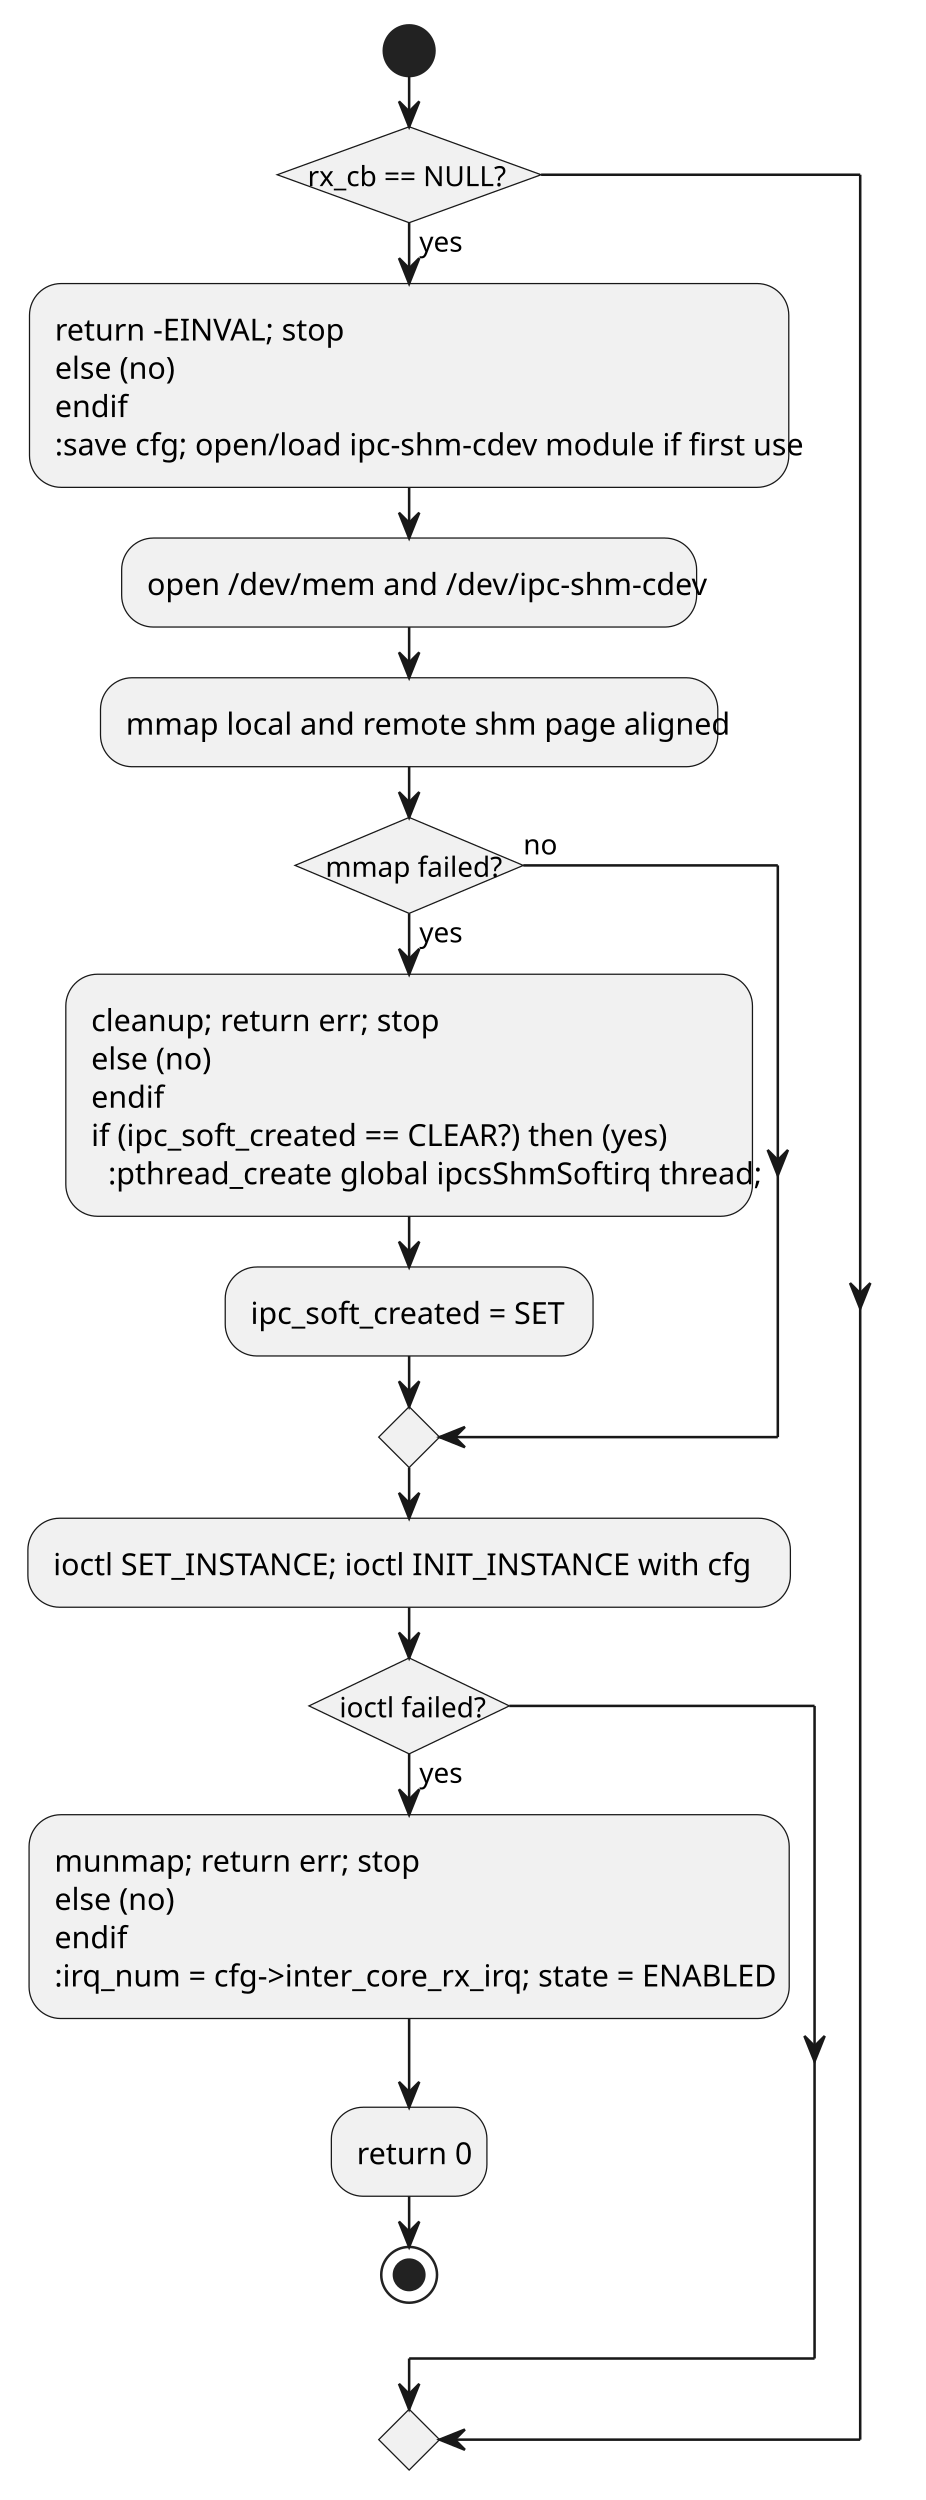
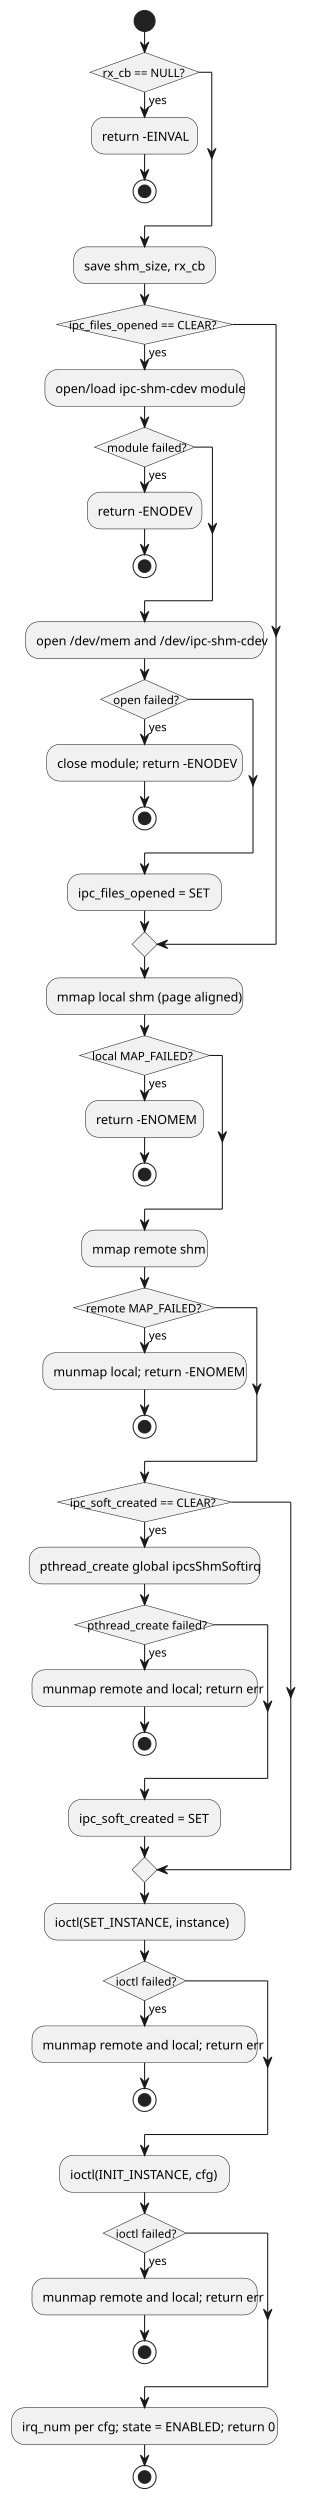
- <svg xmlns="http://www.w3.org/2000/svg" contentStyleType="text/css" data-diagram-type="ACTIVITY" height="986px" preserveAspectRatio="none" style="width:365px;height:986px;background:#FFFFFF;" version="1.1" viewBox="0 0 365 986" width="365px" zoomAndPan="magnify">
+ <svg xmlns="http://www.w3.org/2000/svg" contentStyleType="text/css" data-diagram-type="ACTIVITY" height="2384px" preserveAspectRatio="none" style="width:303px;height:2384px;background:#FFFFFF;" version="1.1" viewBox="0 0 303 2384" width="303px" zoomAndPan="magnify">
  <defs />
  <g>
-     <ellipse cx="161.364" cy="20" fill="#222222" rx="10" ry="10" style="stroke:#222222;stroke-width:1;" />
-     <rect fill="#F1F1F1" height="80.375" rx="12.5" ry="12.5" style="stroke:#181818;stroke-width:0.5;" width="299.463" x="11.633" y="111.836" />
-     <text fill="#000000" font-family="sans-serif" font-size="12" lengthAdjust="spacing" textLength="110.713" x="21.633" y="134.293">return -EINVAL; stop</text>
-     <text fill="#000000" font-family="sans-serif" font-size="12" lengthAdjust="spacing" textLength="46.688" x="21.633" y="149.387">else (no)</text>
-     <text fill="#000000" font-family="sans-serif" font-size="12" lengthAdjust="spacing" textLength="26.021" x="21.633" y="164.481">endif</text>
-     <text fill="#000000" font-family="sans-serif" font-size="12" lengthAdjust="spacing" textLength="279.463" x="21.633" y="179.574">:save cfg; open/load ipc-shm-cdev module if first use</text>
-     <rect fill="#F1F1F1" height="35.094" rx="12.5" ry="12.5" style="stroke:#181818;stroke-width:0.5;" width="226.766" x="47.981" y="212.211" />
-     <text fill="#000000" font-family="sans-serif" font-size="12" lengthAdjust="spacing" textLength="206.766" x="57.981" y="234.668">open /dev/mem and /dev/ipc-shm-cdev</text>
-     <rect fill="#F1F1F1" height="35.094" rx="12.5" ry="12.5" style="stroke:#181818;stroke-width:0.5;" width="243.459" x="39.635" y="267.305" />
-     <text fill="#000000" font-family="sans-serif" font-size="12" lengthAdjust="spacing" textLength="223.459" x="49.635" y="289.762">mmap local and remote shm page aligned</text>
-     <rect fill="#F1F1F1" height="95.469" rx="12.5" ry="12.5" style="stroke:#181818;stroke-width:0.5;" width="270.81" x="25.959" y="384.234" />
-     <text fill="#000000" font-family="sans-serif" font-size="12" lengthAdjust="spacing" textLength="127.4" x="35.959" y="406.691">cleanup; return err; stop</text>
-     <text fill="#000000" font-family="sans-serif" font-size="12" lengthAdjust="spacing" textLength="46.688" x="35.959" y="421.785">else (no)</text>
-     <text fill="#000000" font-family="sans-serif" font-size="12" lengthAdjust="spacing" textLength="26.021" x="35.959" y="436.879">endif</text>
-     <text fill="#000000" font-family="sans-serif" font-size="12" lengthAdjust="spacing" textLength="229.441" x="35.959" y="451.973">if (ipc_soft_created == CLEAR?) then (yes)</text>
-     <text fill="#000000" font-family="sans-serif" font-size="12" lengthAdjust="spacing" textLength="244.143" x="42.627" y="467.066">:pthread_create global ipcsShmSoftirq thread;</text>
-     <rect fill="#F1F1F1" height="35.094" rx="12.5" ry="12.5" style="stroke:#181818;stroke-width:0.5;" width="145.068" x="88.83" y="499.703" />
-     <text fill="#000000" font-family="sans-serif" font-size="12" lengthAdjust="spacing" textLength="125.068" x="98.83" y="522.16">ipc_soft_created = SET</text>
-     <polygon fill="#F1F1F1" points="161.364,322.398,206.38,341.316,161.364,360.234,116.348,341.316" style="stroke:#181818;stroke-width:0.5;" />
-     <text fill="#000000" font-family="sans-serif" font-size="11" lengthAdjust="spacing" textLength="17.118" x="165.364" y="371.653">yes</text>
-     <text fill="#000000" font-family="sans-serif" font-size="11" lengthAdjust="spacing" textLength="66.032" x="128.348" y="345.817">mmap failed?</text>
-     <text fill="#000000" font-family="sans-serif" font-size="11" lengthAdjust="spacing" textLength="12.235" x="206.38" y="336.981">no</text>
-     <polygon fill="#F1F1F1" points="161.364,554.797,173.364,566.797,161.364,578.797,149.364,566.797,161.364,554.797" style="stroke:#181818;stroke-width:0.5;" />
-     <rect fill="#F1F1F1" height="35.094" rx="12.5" ry="12.5" style="stroke:#181818;stroke-width:0.5;" width="300.728" x="11" y="598.797" />
-     <text fill="#000000" font-family="sans-serif" font-size="12" lengthAdjust="spacing" textLength="280.728" x="21" y="621.254">ioctl SET_INSTANCE; ioctl INIT_INSTANCE with cfg</text>
-     <rect fill="#F1F1F1" height="80.375" rx="12.5" ry="12.5" style="stroke:#181818;stroke-width:0.5;" width="299.797" x="11.466" y="715.727" />
-     <text fill="#000000" font-family="sans-serif" font-size="12" lengthAdjust="spacing" textLength="132.053" x="21.466" y="738.184">munmap; return err; stop</text>
-     <text fill="#000000" font-family="sans-serif" font-size="12" lengthAdjust="spacing" textLength="46.688" x="21.466" y="753.277">else (no)</text>
-     <text fill="#000000" font-family="sans-serif" font-size="12" lengthAdjust="spacing" textLength="26.021" x="21.466" y="768.371">endif</text>
-     <text fill="#000000" font-family="sans-serif" font-size="12" lengthAdjust="spacing" textLength="279.797" x="21.466" y="783.465">:irq_num = cfg-&gt;inter_core_rx_irq; state = ENABLED</text>
-     <rect fill="#F1F1F1" height="35.094" rx="12.5" ry="12.5" style="stroke:#181818;stroke-width:0.5;" width="61.355" x="130.686" y="831.102" />
-     <text fill="#000000" font-family="sans-serif" font-size="12" lengthAdjust="spacing" textLength="41.355" x="140.686" y="853.559">return 0</text>
-     <ellipse cx="161.364" cy="897.195" fill="none" rx="11" ry="11" style="stroke:#222222;stroke-width:1;" />
-     <ellipse cx="161.364" cy="897.195" fill="#222222" rx="6" ry="6" style="stroke:#222222;stroke-width:1;" />
-     <polygon fill="#F1F1F1" points="161.364,653.891,200.88,672.809,161.364,691.727,121.848,672.809" style="stroke:#181818;stroke-width:0.5;" />
-     <text fill="#000000" font-family="sans-serif" font-size="11" lengthAdjust="spacing" textLength="17.118" x="165.364" y="703.145">yes</text>
-     <text fill="#000000" font-family="sans-serif" font-size="11" lengthAdjust="spacing" textLength="55.032" x="133.848" y="677.31">ioctl failed?</text>
-     <polygon fill="#F1F1F1" points="161.364,50,213.414,68.918,161.364,87.836,109.315,68.918" style="stroke:#181818;stroke-width:0.5;" />
-     <text fill="#000000" font-family="sans-serif" font-size="11" lengthAdjust="spacing" textLength="17.118" x="165.364" y="99.255">yes</text>
-     <text fill="#000000" font-family="sans-serif" font-size="11" lengthAdjust="spacing" textLength="80.099" x="121.315" y="73.419">rx_cb == NULL?</text>
-     <polygon fill="#F1F1F1" points="161.364,950.195,173.364,962.195,161.364,974.195,149.364,962.195,161.364,950.195" style="stroke:#181818;stroke-width:0.5;" />
-     <line style="stroke:#181818;stroke-width:1;" x1="161.364" x2="161.364" y1="192.211" y2="212.211" />
-     <polygon fill="#181818" points="157.364,202.211,161.364,212.211,165.364,202.211,161.364,206.211" style="stroke:#181818;stroke-width:1;" />
-     <line style="stroke:#181818;stroke-width:1;" x1="161.364" x2="161.364" y1="247.305" y2="267.305" />
-     <polygon fill="#181818" points="157.364,257.305,161.364,267.305,165.364,257.305,161.364,261.305" style="stroke:#181818;stroke-width:1;" />
-     <line style="stroke:#181818;stroke-width:1;" x1="161.364" x2="161.364" y1="479.703" y2="499.703" />
-     <polygon fill="#181818" points="157.364,489.703,161.364,499.703,165.364,489.703,161.364,493.703" style="stroke:#181818;stroke-width:1;" />
-     <line style="stroke:#181818;stroke-width:1;" x1="161.364" x2="161.364" y1="360.234" y2="384.234" />
-     <polygon fill="#181818" points="157.364,374.234,161.364,384.234,165.364,374.234,161.364,378.234" style="stroke:#181818;stroke-width:1;" />
-     <line style="stroke:#181818;stroke-width:1;" x1="206.38" x2="306.769" y1="341.316" y2="341.316" />
-     <polygon fill="#181818" points="302.769,453.557,306.769,463.557,310.769,453.557,306.769,457.557" style="stroke:#181818;stroke-width:1;" />
-     <line style="stroke:#181818;stroke-width:1;" x1="306.769" x2="306.769" y1="341.316" y2="566.797" />
-     <line style="stroke:#181818;stroke-width:1;" x1="306.769" x2="173.364" y1="566.797" y2="566.797" />
-     <polygon fill="#181818" points="183.364,562.797,173.364,566.797,183.364,570.797,179.364,566.797" style="stroke:#181818;stroke-width:1;" />
-     <line style="stroke:#181818;stroke-width:1;" x1="161.364" x2="161.364" y1="534.797" y2="554.797" />
-     <polygon fill="#181818" points="157.364,544.797,161.364,554.797,165.364,544.797,161.364,548.797" style="stroke:#181818;stroke-width:1;" />
-     <line style="stroke:#181818;stroke-width:1;" x1="161.364" x2="161.364" y1="302.398" y2="322.398" />
-     <polygon fill="#181818" points="157.364,312.398,161.364,322.398,165.364,312.398,161.364,316.398" style="stroke:#181818;stroke-width:1;" />
-     <line style="stroke:#181818;stroke-width:1;" x1="161.364" x2="161.364" y1="578.797" y2="598.797" />
-     <polygon fill="#181818" points="157.364,588.797,161.364,598.797,165.364,588.797,161.364,592.797" style="stroke:#181818;stroke-width:1;" />
-     <line style="stroke:#181818;stroke-width:1;" x1="161.364" x2="161.364" y1="796.102" y2="831.102" />
-     <polygon fill="#181818" points="157.364,821.102,161.364,831.102,165.364,821.102,161.364,825.102" style="stroke:#181818;stroke-width:1;" />
-     <line style="stroke:#181818;stroke-width:1;" x1="161.364" x2="161.364" y1="866.195" y2="886.195" />
-     <polygon fill="#181818" points="157.364,876.195,161.364,886.195,165.364,876.195,161.364,880.195" style="stroke:#181818;stroke-width:1;" />
-     <line style="stroke:#181818;stroke-width:1;" x1="161.364" x2="161.364" y1="691.727" y2="715.727" />
-     <polygon fill="#181818" points="157.364,705.727,161.364,715.727,165.364,705.727,161.364,709.727" style="stroke:#181818;stroke-width:1;" />
-     <line style="stroke:#181818;stroke-width:1;" x1="200.88" x2="321.263" y1="672.809" y2="672.809" />
-     <polygon fill="#181818" points="317.263,803.002,321.263,813.002,325.263,803.002,321.263,807.002" style="stroke:#181818;stroke-width:1;" />
-     <line style="stroke:#181818;stroke-width:1;" x1="321.263" x2="321.263" y1="672.809" y2="930.195" />
-     <line style="stroke:#181818;stroke-width:1;" x1="321.263" x2="161.364" y1="930.195" y2="930.195" />
-     <line style="stroke:#181818;stroke-width:1;" x1="161.364" x2="161.364" y1="930.195" y2="950.195" />
-     <polygon fill="#181818" points="157.364,940.195,161.364,950.195,165.364,940.195,161.364,944.195" style="stroke:#181818;stroke-width:1;" />
-     <line style="stroke:#181818;stroke-width:1;" x1="161.364" x2="161.364" y1="633.891" y2="653.891" />
-     <polygon fill="#181818" points="157.364,643.891,161.364,653.891,165.364,643.891,161.364,647.891" style="stroke:#181818;stroke-width:1;" />
-     <line style="stroke:#181818;stroke-width:1;" x1="161.364" x2="161.364" y1="87.836" y2="111.836" />
-     <polygon fill="#181818" points="157.364,101.836,161.364,111.836,165.364,101.836,161.364,105.836" style="stroke:#181818;stroke-width:1;" />
-     <line style="stroke:#181818;stroke-width:1;" x1="213.414" x2="339.263" y1="68.918" y2="68.918" />
-     <polygon fill="#181818" points="335.263,506.057,339.263,516.057,343.263,506.057,339.263,510.057" style="stroke:#181818;stroke-width:1;" />
-     <line style="stroke:#181818;stroke-width:1;" x1="339.263" x2="339.263" y1="68.918" y2="962.195" />
-     <line style="stroke:#181818;stroke-width:1;" x1="339.263" x2="173.364" y1="962.195" y2="962.195" />
-     <polygon fill="#181818" points="183.364,958.195,173.364,962.195,183.364,966.195,179.364,962.195" style="stroke:#181818;stroke-width:1;" />
-     <line style="stroke:#181818;stroke-width:1;" x1="161.364" x2="161.364" y1="30" y2="50" />
-     <polygon fill="#181818" points="157.364,40,161.364,50,165.364,40,161.364,44" style="stroke:#181818;stroke-width:1;" />
+     <ellipse cx="137.889" cy="20" fill="#222222" rx="10" ry="10" style="stroke:#222222;stroke-width:1;" />
+     <rect fill="#F1F1F1" height="35.094" rx="12.5" ry="12.5" style="stroke:#181818;stroke-width:0.5;" width="101.363" x="87.207" y="111.836" />
+     <text fill="#000000" font-family="sans-serif" font-size="12" lengthAdjust="spacing" textLength="81.363" x="97.207" y="134.293">return -EINVAL</text>
+     <ellipse cx="137.889" cy="182.424" fill="none" rx="11" ry="11" style="stroke:#222222;stroke-width:1;" />
+     <ellipse cx="137.889" cy="182.424" fill="#222222" rx="6" ry="6" style="stroke:#222222;stroke-width:1;" />
+     <polygon fill="#F1F1F1" points="137.889,50,189.938,68.918,137.889,87.836,85.839,68.918" style="stroke:#181818;stroke-width:0.5;" />
+     <text fill="#000000" font-family="sans-serif" font-size="11" lengthAdjust="spacing" textLength="17.118" x="141.889" y="99.255">yes</text>
+     <text fill="#000000" font-family="sans-serif" font-size="11" lengthAdjust="spacing" textLength="80.099" x="97.839" y="73.419">rx_cb == NULL?</text>
+     <rect fill="#F1F1F1" height="35.094" rx="12.5" ry="12.5" style="stroke:#181818;stroke-width:0.5;" width="135.377" x="70.2" y="235.424" />
+     <text fill="#000000" font-family="sans-serif" font-size="12" lengthAdjust="spacing" textLength="115.377" x="80.2" y="257.881">save shm_size, rx_cb</text>
+     <rect fill="#F1F1F1" height="35.094" rx="12.5" ry="12.5" style="stroke:#181818;stroke-width:0.5;" width="190.092" x="42.843" y="352.353" />
+     <text fill="#000000" font-family="sans-serif" font-size="12" lengthAdjust="spacing" textLength="170.092" x="52.843" y="374.81">open/load ipc-shm-cdev module</text>
+     <rect fill="#F1F1F1" height="35.094" rx="12.5" ry="12.5" style="stroke:#181818;stroke-width:0.5;" width="109.356" x="83.211" y="469.283" />
+     <text fill="#000000" font-family="sans-serif" font-size="12" lengthAdjust="spacing" textLength="89.356" x="93.211" y="491.74">return -ENODEV</text>
+     <ellipse cx="137.889" cy="539.871" fill="none" rx="11" ry="11" style="stroke:#222222;stroke-width:1;" />
+     <ellipse cx="137.889" cy="539.871" fill="#222222" rx="6" ry="6" style="stroke:#222222;stroke-width:1;" />
+     <polygon fill="#F1F1F1" points="137.889,407.447,185.663,426.365,137.889,445.283,90.115,426.365" style="stroke:#181818;stroke-width:0.5;" />
+     <text fill="#000000" font-family="sans-serif" font-size="11" lengthAdjust="spacing" textLength="17.118" x="141.889" y="456.702">yes</text>
+     <text fill="#000000" font-family="sans-serif" font-size="11" lengthAdjust="spacing" textLength="71.548" x="102.115" y="430.866">module failed?</text>
+     <rect fill="#F1F1F1" height="35.094" rx="12.5" ry="12.5" style="stroke:#181818;stroke-width:0.5;" width="226.766" x="24.506" y="592.871" />
+     <text fill="#000000" font-family="sans-serif" font-size="12" lengthAdjust="spacing" textLength="206.766" x="34.506" y="615.328">open /dev/mem and /dev/ipc-shm-cdev</text>
+     <rect fill="#F1F1F1" height="35.094" rx="12.5" ry="12.5" style="stroke:#181818;stroke-width:0.5;" width="186.728" x="44.524" y="709.801" />
+     <text fill="#000000" font-family="sans-serif" font-size="12" lengthAdjust="spacing" textLength="166.728" x="54.524" y="732.258">close module; return -ENODEV</text>
+     <ellipse cx="137.889" cy="780.389" fill="none" rx="11" ry="11" style="stroke:#222222;stroke-width:1;" />
+     <ellipse cx="137.889" cy="780.389" fill="#222222" rx="6" ry="6" style="stroke:#222222;stroke-width:1;" />
+     <polygon fill="#F1F1F1" points="137.889,647.965,179.859,666.883,137.889,685.801,95.918,666.883" style="stroke:#181818;stroke-width:0.5;" />
+     <text fill="#000000" font-family="sans-serif" font-size="11" lengthAdjust="spacing" textLength="17.118" x="141.889" y="697.22">yes</text>
+     <text fill="#000000" font-family="sans-serif" font-size="11" lengthAdjust="spacing" textLength="59.941" x="107.918" y="671.384">open failed?</text>
+     <rect fill="#F1F1F1" height="35.094" rx="12.5" ry="12.5" style="stroke:#181818;stroke-width:0.5;" width="147.084" x="64.347" y="833.389" />
+     <text fill="#000000" font-family="sans-serif" font-size="12" lengthAdjust="spacing" textLength="127.084" x="74.347" y="855.846">ipc_files_opened = SET</text>
+     <polygon fill="#F1F1F1" points="137.889,290.518,222.049,309.435,137.889,328.353,53.728,309.435" style="stroke:#181818;stroke-width:0.5;" />
+     <text fill="#000000" font-family="sans-serif" font-size="11" lengthAdjust="spacing" textLength="17.118" x="141.889" y="339.772">yes</text>
+     <text fill="#000000" font-family="sans-serif" font-size="11" lengthAdjust="spacing" textLength="144.321" x="65.728" y="313.937">ipc_files_opened == CLEAR?</text>
+     <polygon fill="#F1F1F1" points="137.889,888.482,149.889,900.482,137.889,912.482,125.889,900.482,137.889,888.482" style="stroke:#181818;stroke-width:0.5;" />
+     <rect fill="#F1F1F1" height="35.094" rx="12.5" ry="12.5" style="stroke:#181818;stroke-width:0.5;" width="187.414" x="44.182" y="932.482" />
+     <text fill="#000000" font-family="sans-serif" font-size="12" lengthAdjust="spacing" textLength="167.414" x="54.182" y="954.939">mmap local shm (page aligned)</text>
+     <rect fill="#F1F1F1" height="35.094" rx="12.5" ry="12.5" style="stroke:#181818;stroke-width:0.5;" width="112.678" x="81.55" y="1049.412" />
+     <text fill="#000000" font-family="sans-serif" font-size="12" lengthAdjust="spacing" textLength="92.678" x="91.55" y="1071.869">return -ENOMEM</text>
+     <ellipse cx="137.889" cy="1120" fill="none" rx="11" ry="11" style="stroke:#222222;stroke-width:1;" />
+     <ellipse cx="137.889" cy="1120" fill="#222222" rx="6" ry="6" style="stroke:#222222;stroke-width:1;" />
+     <polygon fill="#F1F1F1" points="137.889,987.576,200.02,1006.494,137.889,1025.412,75.758,1006.494" style="stroke:#181818;stroke-width:0.5;" />
+     <text fill="#000000" font-family="sans-serif" font-size="11" lengthAdjust="spacing" textLength="17.118" x="141.889" y="1036.831">yes</text>
+     <text fill="#000000" font-family="sans-serif" font-size="11" lengthAdjust="spacing" textLength="100.262" x="87.758" y="1010.995">local MAP_FAILED?</text>
+     <rect fill="#F1F1F1" height="35.094" rx="12.5" ry="12.5" style="stroke:#181818;stroke-width:0.5;" width="120.025" x="77.876" y="1173" />
+     <text fill="#000000" font-family="sans-serif" font-size="12" lengthAdjust="spacing" textLength="100.025" x="87.876" y="1195.457">mmap remote shm</text>
+     <rect fill="#F1F1F1" height="35.094" rx="12.5" ry="12.5" style="stroke:#181818;stroke-width:0.5;" width="194.047" x="40.865" y="1289.93" />
+     <text fill="#000000" font-family="sans-serif" font-size="12" lengthAdjust="spacing" textLength="174.047" x="50.865" y="1312.387">munmap local; return -ENOMEM</text>
+     <ellipse cx="137.889" cy="1360.518" fill="none" rx="11" ry="11" style="stroke:#222222;stroke-width:1;" />
+     <ellipse cx="137.889" cy="1360.518" fill="#222222" rx="6" ry="6" style="stroke:#222222;stroke-width:1;" />
+     <polygon fill="#F1F1F1" points="137.889,1228.094,205.826,1247.012,137.889,1265.93,69.951,1247.012" style="stroke:#181818;stroke-width:0.5;" />
+     <text fill="#000000" font-family="sans-serif" font-size="11" lengthAdjust="spacing" textLength="17.118" x="141.889" y="1277.349">yes</text>
+     <text fill="#000000" font-family="sans-serif" font-size="11" lengthAdjust="spacing" textLength="111.874" x="81.951" y="1251.513">remote MAP_FAILED?</text>
+     <rect fill="#F1F1F1" height="35.094" rx="12.5" ry="12.5" style="stroke:#181818;stroke-width:0.5;" width="220.115" x="27.831" y="1475.353" />
+     <text fill="#000000" font-family="sans-serif" font-size="12" lengthAdjust="spacing" textLength="200.115" x="37.831" y="1497.811">pthread_create global ipcsShmSoftirq</text>
+     <rect fill="#F1F1F1" height="35.094" rx="12.5" ry="12.5" style="stroke:#181818;stroke-width:0.5;" width="214.754" x="30.512" y="1592.283" />
+     <text fill="#000000" font-family="sans-serif" font-size="12" lengthAdjust="spacing" textLength="194.754" x="40.512" y="1614.74">munmap remote and local; return err</text>
+     <ellipse cx="137.889" cy="1662.871" fill="none" rx="11" ry="11" style="stroke:#222222;stroke-width:1;" />
+     <ellipse cx="137.889" cy="1662.871" fill="#222222" rx="6" ry="6" style="stroke:#222222;stroke-width:1;" />
+     <polygon fill="#F1F1F1" points="137.889,1530.447,204.623,1549.365,137.889,1568.283,71.154,1549.365" style="stroke:#181818;stroke-width:0.5;" />
+     <text fill="#000000" font-family="sans-serif" font-size="11" lengthAdjust="spacing" textLength="17.118" x="141.889" y="1579.702">yes</text>
+     <text fill="#000000" font-family="sans-serif" font-size="11" lengthAdjust="spacing" textLength="109.468" x="83.154" y="1553.866">pthread_create failed?</text>
+     <rect fill="#F1F1F1" height="35.094" rx="12.5" ry="12.5" style="stroke:#181818;stroke-width:0.5;" width="145.068" x="65.355" y="1715.871" />
+     <text fill="#000000" font-family="sans-serif" font-size="12" lengthAdjust="spacing" textLength="125.068" x="75.355" y="1738.328">ipc_soft_created = SET</text>
+     <polygon fill="#F1F1F1" points="137.889,1413.518,221.125,1432.436,137.889,1451.353,54.652,1432.436" style="stroke:#181818;stroke-width:0.5;" />
+     <text fill="#000000" font-family="sans-serif" font-size="11" lengthAdjust="spacing" textLength="17.118" x="141.889" y="1462.773">yes</text>
+     <text fill="#000000" font-family="sans-serif" font-size="11" lengthAdjust="spacing" textLength="142.474" x="66.652" y="1436.937">ipc_soft_created == CLEAR?</text>
+     <polygon fill="#F1F1F1" points="137.889,1770.965,149.889,1782.965,137.889,1794.965,125.889,1782.965,137.889,1770.965" style="stroke:#181818;stroke-width:0.5;" />
+     <rect fill="#F1F1F1" height="35.094" rx="12.5" ry="12.5" style="stroke:#181818;stroke-width:0.5;" width="191.381" x="42.198" y="1814.965" />
+     <text fill="#000000" font-family="sans-serif" font-size="12" lengthAdjust="spacing" textLength="171.381" x="52.198" y="1837.422">ioctl(SET_INSTANCE, instance)</text>
+     <rect fill="#F1F1F1" height="35.094" rx="12.5" ry="12.5" style="stroke:#181818;stroke-width:0.5;" width="214.754" x="30.512" y="1931.895" />
+     <text fill="#000000" font-family="sans-serif" font-size="12" lengthAdjust="spacing" textLength="194.754" x="40.512" y="1954.352">munmap remote and local; return err</text>
+     <ellipse cx="137.889" cy="2002.482" fill="none" rx="11" ry="11" style="stroke:#222222;stroke-width:1;" />
+     <ellipse cx="137.889" cy="2002.482" fill="#222222" rx="6" ry="6" style="stroke:#222222;stroke-width:1;" />
+     <polygon fill="#F1F1F1" points="137.889,1870.059,177.405,1888.977,137.889,1907.895,98.373,1888.977" style="stroke:#181818;stroke-width:0.5;" />
+     <text fill="#000000" font-family="sans-serif" font-size="11" lengthAdjust="spacing" textLength="17.118" x="141.889" y="1919.313">yes</text>
+     <text fill="#000000" font-family="sans-serif" font-size="11" lengthAdjust="spacing" textLength="55.032" x="110.373" y="1893.477">ioctl failed?</text>
+     <rect fill="#F1F1F1" height="35.094" rx="12.5" ry="12.5" style="stroke:#181818;stroke-width:0.5;" width="162.019" x="56.879" y="2055.482" />
+     <text fill="#000000" font-family="sans-serif" font-size="12" lengthAdjust="spacing" textLength="142.019" x="66.879" y="2077.939">ioctl(INIT_INSTANCE, cfg)</text>
+     <rect fill="#F1F1F1" height="35.094" rx="12.5" ry="12.5" style="stroke:#181818;stroke-width:0.5;" width="214.754" x="30.512" y="2172.412" />
+     <text fill="#000000" font-family="sans-serif" font-size="12" lengthAdjust="spacing" textLength="194.754" x="40.512" y="2194.869">munmap remote and local; return err</text>
+     <ellipse cx="137.889" cy="2243" fill="none" rx="11" ry="11" style="stroke:#222222;stroke-width:1;" />
+     <ellipse cx="137.889" cy="2243" fill="#222222" rx="6" ry="6" style="stroke:#222222;stroke-width:1;" />
+     <polygon fill="#F1F1F1" points="137.889,2110.576,177.405,2129.494,137.889,2148.412,98.373,2129.494" style="stroke:#181818;stroke-width:0.5;" />
+     <text fill="#000000" font-family="sans-serif" font-size="11" lengthAdjust="spacing" textLength="17.118" x="141.889" y="2159.831">yes</text>
+     <text fill="#000000" font-family="sans-serif" font-size="11" lengthAdjust="spacing" textLength="55.032" x="110.373" y="2133.995">ioctl failed?</text>
+     <rect fill="#F1F1F1" height="35.094" rx="12.5" ry="12.5" style="stroke:#181818;stroke-width:0.5;" width="253.777" x="11" y="2296" />
+     <text fill="#000000" font-family="sans-serif" font-size="12" lengthAdjust="spacing" textLength="233.777" x="21" y="2318.457">irq_num per cfg; state = ENABLED; return 0</text>
+     <ellipse cx="137.889" cy="2362.094" fill="none" rx="11" ry="11" style="stroke:#222222;stroke-width:1;" />
+     <ellipse cx="137.889" cy="2362.094" fill="#222222" rx="6" ry="6" style="stroke:#222222;stroke-width:1;" />
+     <line style="stroke:#181818;stroke-width:1;" x1="137.889" x2="137.889" y1="146.93" y2="171.424" />
+     <polygon fill="#181818" points="133.889,161.424,137.889,171.424,141.889,161.424,137.889,165.424" style="stroke:#181818;stroke-width:1;" />
+     <line style="stroke:#181818;stroke-width:1;" x1="137.889" x2="137.889" y1="87.836" y2="111.836" />
+     <polygon fill="#181818" points="133.889,101.836,137.889,111.836,141.889,101.836,137.889,105.836" style="stroke:#181818;stroke-width:1;" />
+     <line style="stroke:#181818;stroke-width:1;" x1="189.938" x2="201.938" y1="68.918" y2="68.918" />
+     <polygon fill="#181818" points="197.938,141.424,201.938,151.424,205.938,141.424,201.938,145.424" style="stroke:#181818;stroke-width:1;" />
+     <line style="stroke:#181818;stroke-width:1;" x1="201.938" x2="201.938" y1="68.918" y2="215.424" />
+     <line style="stroke:#181818;stroke-width:1;" x1="201.938" x2="137.889" y1="215.424" y2="215.424" />
+     <line style="stroke:#181818;stroke-width:1;" x1="137.889" x2="137.889" y1="215.424" y2="235.424" />
+     <polygon fill="#181818" points="133.889,225.424,137.889,235.424,141.889,225.424,137.889,229.424" style="stroke:#181818;stroke-width:1;" />
+     <line style="stroke:#181818;stroke-width:1;" x1="137.889" x2="137.889" y1="30" y2="50" />
+     <polygon fill="#181818" points="133.889,40,137.889,50,141.889,40,137.889,44" style="stroke:#181818;stroke-width:1;" />
+     <line style="stroke:#181818;stroke-width:1;" x1="137.889" x2="137.889" y1="504.377" y2="528.871" />
+     <polygon fill="#181818" points="133.889,518.871,137.889,528.871,141.889,518.871,137.889,522.871" style="stroke:#181818;stroke-width:1;" />
+     <line style="stroke:#181818;stroke-width:1;" x1="137.889" x2="137.889" y1="445.283" y2="469.283" />
+     <polygon fill="#181818" points="133.889,459.283,137.889,469.283,141.889,459.283,137.889,463.283" style="stroke:#181818;stroke-width:1;" />
+     <line style="stroke:#181818;stroke-width:1;" x1="185.663" x2="202.566" y1="426.365" y2="426.365" />
+     <polygon fill="#181818" points="198.566,498.871,202.566,508.871,206.566,498.871,202.566,502.871" style="stroke:#181818;stroke-width:1;" />
+     <line style="stroke:#181818;stroke-width:1;" x1="202.566" x2="202.566" y1="426.365" y2="572.871" />
+     <line style="stroke:#181818;stroke-width:1;" x1="202.566" x2="137.889" y1="572.871" y2="572.871" />
+     <line style="stroke:#181818;stroke-width:1;" x1="137.889" x2="137.889" y1="572.871" y2="592.871" />
+     <polygon fill="#181818" points="133.889,582.871,137.889,592.871,141.889,582.871,137.889,586.871" style="stroke:#181818;stroke-width:1;" />
+     <line style="stroke:#181818;stroke-width:1;" x1="137.889" x2="137.889" y1="387.447" y2="407.447" />
+     <polygon fill="#181818" points="133.889,397.447,137.889,407.447,141.889,397.447,137.889,401.447" style="stroke:#181818;stroke-width:1;" />
+     <line style="stroke:#181818;stroke-width:1;" x1="137.889" x2="137.889" y1="744.894" y2="769.389" />
+     <polygon fill="#181818" points="133.889,759.389,137.889,769.389,141.889,759.389,137.889,763.389" style="stroke:#181818;stroke-width:1;" />
+     <line style="stroke:#181818;stroke-width:1;" x1="137.889" x2="137.889" y1="685.801" y2="709.801" />
+     <polygon fill="#181818" points="133.889,699.801,137.889,709.801,141.889,699.801,137.889,703.801" style="stroke:#181818;stroke-width:1;" />
+     <line style="stroke:#181818;stroke-width:1;" x1="179.859" x2="241.253" y1="666.883" y2="666.883" />
+     <polygon fill="#181818" points="237.253,739.389,241.253,749.389,245.253,739.389,241.253,743.389" style="stroke:#181818;stroke-width:1;" />
+     <line style="stroke:#181818;stroke-width:1;" x1="241.253" x2="241.253" y1="666.883" y2="813.389" />
+     <line style="stroke:#181818;stroke-width:1;" x1="241.253" x2="137.889" y1="813.389" y2="813.389" />
+     <line style="stroke:#181818;stroke-width:1;" x1="137.889" x2="137.889" y1="813.389" y2="833.389" />
+     <polygon fill="#181818" points="133.889,823.389,137.889,833.389,141.889,823.389,137.889,827.389" style="stroke:#181818;stroke-width:1;" />
+     <line style="stroke:#181818;stroke-width:1;" x1="137.889" x2="137.889" y1="627.965" y2="647.965" />
+     <polygon fill="#181818" points="133.889,637.965,137.889,647.965,141.889,637.965,137.889,641.965" style="stroke:#181818;stroke-width:1;" />
+     <line style="stroke:#181818;stroke-width:1;" x1="137.889" x2="137.889" y1="328.353" y2="352.353" />
+     <polygon fill="#181818" points="133.889,342.353,137.889,352.353,141.889,342.353,137.889,346.353" style="stroke:#181818;stroke-width:1;" />
+     <line style="stroke:#181818;stroke-width:1;" x1="222.049" x2="263.253" y1="309.435" y2="309.435" />
+     <polygon fill="#181818" points="259.253,596.959,263.253,606.959,267.253,596.959,263.253,600.959" style="stroke:#181818;stroke-width:1;" />
+     <line style="stroke:#181818;stroke-width:1;" x1="263.253" x2="263.253" y1="309.435" y2="900.482" />
+     <line style="stroke:#181818;stroke-width:1;" x1="263.253" x2="149.889" y1="900.482" y2="900.482" />
+     <polygon fill="#181818" points="159.889,896.482,149.889,900.482,159.889,904.482,155.889,900.482" style="stroke:#181818;stroke-width:1;" />
+     <line style="stroke:#181818;stroke-width:1;" x1="137.889" x2="137.889" y1="868.482" y2="888.482" />
+     <polygon fill="#181818" points="133.889,878.482,137.889,888.482,141.889,878.482,137.889,882.482" style="stroke:#181818;stroke-width:1;" />
+     <line style="stroke:#181818;stroke-width:1;" x1="137.889" x2="137.889" y1="270.518" y2="290.518" />
+     <polygon fill="#181818" points="133.889,280.518,137.889,290.518,141.889,280.518,137.889,284.518" style="stroke:#181818;stroke-width:1;" />
+     <line style="stroke:#181818;stroke-width:1;" x1="137.889" x2="137.889" y1="912.482" y2="932.482" />
+     <polygon fill="#181818" points="133.889,922.482,137.889,932.482,141.889,922.482,137.889,926.482" style="stroke:#181818;stroke-width:1;" />
+     <line style="stroke:#181818;stroke-width:1;" x1="137.889" x2="137.889" y1="1084.506" y2="1109" />
+     <polygon fill="#181818" points="133.889,1099,137.889,1109,141.889,1099,137.889,1103" style="stroke:#181818;stroke-width:1;" />
+     <line style="stroke:#181818;stroke-width:1;" x1="137.889" x2="137.889" y1="1025.412" y2="1049.412" />
+     <polygon fill="#181818" points="133.889,1039.412,137.889,1049.412,141.889,1039.412,137.889,1043.412" style="stroke:#181818;stroke-width:1;" />
+     <line style="stroke:#181818;stroke-width:1;" x1="200.02" x2="212.02" y1="1006.494" y2="1006.494" />
+     <polygon fill="#181818" points="208.02,1079,212.02,1089,216.02,1079,212.02,1083" style="stroke:#181818;stroke-width:1;" />
+     <line style="stroke:#181818;stroke-width:1;" x1="212.02" x2="212.02" y1="1006.494" y2="1153" />
+     <line style="stroke:#181818;stroke-width:1;" x1="212.02" x2="137.889" y1="1153" y2="1153" />
+     <line style="stroke:#181818;stroke-width:1;" x1="137.889" x2="137.889" y1="1153" y2="1173" />
+     <polygon fill="#181818" points="133.889,1163,137.889,1173,141.889,1163,137.889,1167" style="stroke:#181818;stroke-width:1;" />
+     <line style="stroke:#181818;stroke-width:1;" x1="137.889" x2="137.889" y1="967.576" y2="987.576" />
+     <polygon fill="#181818" points="133.889,977.576,137.889,987.576,141.889,977.576,137.889,981.576" style="stroke:#181818;stroke-width:1;" />
+     <line style="stroke:#181818;stroke-width:1;" x1="137.889" x2="137.889" y1="1325.023" y2="1349.518" />
+     <polygon fill="#181818" points="133.889,1339.518,137.889,1349.518,141.889,1339.518,137.889,1343.518" style="stroke:#181818;stroke-width:1;" />
+     <line style="stroke:#181818;stroke-width:1;" x1="137.889" x2="137.889" y1="1265.93" y2="1289.93" />
+     <polygon fill="#181818" points="133.889,1279.93,137.889,1289.93,141.889,1279.93,137.889,1283.93" style="stroke:#181818;stroke-width:1;" />
+     <line style="stroke:#181818;stroke-width:1;" x1="205.826" x2="244.912" y1="1247.012" y2="1247.012" />
+     <polygon fill="#181818" points="240.912,1319.518,244.912,1329.518,248.912,1319.518,244.912,1323.518" style="stroke:#181818;stroke-width:1;" />
+     <line style="stroke:#181818;stroke-width:1;" x1="244.912" x2="244.912" y1="1247.012" y2="1393.518" />
+     <line style="stroke:#181818;stroke-width:1;" x1="244.912" x2="137.889" y1="1393.518" y2="1393.518" />
+     <line style="stroke:#181818;stroke-width:1;" x1="137.889" x2="137.889" y1="1393.518" y2="1413.518" />
+     <polygon fill="#181818" points="133.889,1403.518,137.889,1413.518,141.889,1403.518,137.889,1407.518" style="stroke:#181818;stroke-width:1;" />
+     <line style="stroke:#181818;stroke-width:1;" x1="137.889" x2="137.889" y1="1208.094" y2="1228.094" />
+     <polygon fill="#181818" points="133.889,1218.094,137.889,1228.094,141.889,1218.094,137.889,1222.094" style="stroke:#181818;stroke-width:1;" />
+     <line style="stroke:#181818;stroke-width:1;" x1="137.889" x2="137.889" y1="1627.377" y2="1651.871" />
+     <polygon fill="#181818" points="133.889,1641.871,137.889,1651.871,141.889,1641.871,137.889,1645.871" style="stroke:#181818;stroke-width:1;" />
+     <line style="stroke:#181818;stroke-width:1;" x1="137.889" x2="137.889" y1="1568.283" y2="1592.283" />
+     <polygon fill="#181818" points="133.889,1582.283,137.889,1592.283,141.889,1582.283,137.889,1586.283" style="stroke:#181818;stroke-width:1;" />
+     <line style="stroke:#181818;stroke-width:1;" x1="204.623" x2="255.266" y1="1549.365" y2="1549.365" />
+     <polygon fill="#181818" points="251.266,1621.871,255.266,1631.871,259.266,1621.871,255.266,1625.871" style="stroke:#181818;stroke-width:1;" />
+     <line style="stroke:#181818;stroke-width:1;" x1="255.266" x2="255.266" y1="1549.365" y2="1695.871" />
+     <line style="stroke:#181818;stroke-width:1;" x1="255.266" x2="137.889" y1="1695.871" y2="1695.871" />
+     <line style="stroke:#181818;stroke-width:1;" x1="137.889" x2="137.889" y1="1695.871" y2="1715.871" />
+     <polygon fill="#181818" points="133.889,1705.871,137.889,1715.871,141.889,1705.871,137.889,1709.871" style="stroke:#181818;stroke-width:1;" />
+     <line style="stroke:#181818;stroke-width:1;" x1="137.889" x2="137.889" y1="1510.447" y2="1530.447" />
+     <polygon fill="#181818" points="133.889,1520.447,137.889,1530.447,141.889,1520.447,137.889,1524.447" style="stroke:#181818;stroke-width:1;" />
+     <line style="stroke:#181818;stroke-width:1;" x1="137.889" x2="137.889" y1="1451.353" y2="1475.353" />
+     <polygon fill="#181818" points="133.889,1465.353,137.889,1475.353,141.889,1465.353,137.889,1469.353" style="stroke:#181818;stroke-width:1;" />
+     <line style="stroke:#181818;stroke-width:1;" x1="221.125" x2="277.266" y1="1432.436" y2="1432.436" />
+     <polygon fill="#181818" points="273.266,1608.953,277.266,1618.953,281.266,1608.953,277.266,1612.953" style="stroke:#181818;stroke-width:1;" />
+     <line style="stroke:#181818;stroke-width:1;" x1="277.266" x2="277.266" y1="1432.436" y2="1782.965" />
+     <line style="stroke:#181818;stroke-width:1;" x1="277.266" x2="149.889" y1="1782.965" y2="1782.965" />
+     <polygon fill="#181818" points="159.889,1778.965,149.889,1782.965,159.889,1786.965,155.889,1782.965" style="stroke:#181818;stroke-width:1;" />
+     <line style="stroke:#181818;stroke-width:1;" x1="137.889" x2="137.889" y1="1750.965" y2="1770.965" />
+     <polygon fill="#181818" points="133.889,1760.965,137.889,1770.965,141.889,1760.965,137.889,1764.965" style="stroke:#181818;stroke-width:1;" />
+     <line style="stroke:#181818;stroke-width:1;" x1="137.889" x2="137.889" y1="1794.965" y2="1814.965" />
+     <polygon fill="#181818" points="133.889,1804.965,137.889,1814.965,141.889,1804.965,137.889,1808.965" style="stroke:#181818;stroke-width:1;" />
+     <line style="stroke:#181818;stroke-width:1;" x1="137.889" x2="137.889" y1="1966.988" y2="1991.482" />
+     <polygon fill="#181818" points="133.889,1981.482,137.889,1991.482,141.889,1981.482,137.889,1985.482" style="stroke:#181818;stroke-width:1;" />
+     <line style="stroke:#181818;stroke-width:1;" x1="137.889" x2="137.889" y1="1907.895" y2="1931.895" />
+     <polygon fill="#181818" points="133.889,1921.895,137.889,1931.895,141.889,1921.895,137.889,1925.895" style="stroke:#181818;stroke-width:1;" />
+     <line style="stroke:#181818;stroke-width:1;" x1="177.405" x2="255.266" y1="1888.977" y2="1888.977" />
+     <polygon fill="#181818" points="251.266,1961.482,255.266,1971.482,259.266,1961.482,255.266,1965.482" style="stroke:#181818;stroke-width:1;" />
+     <line style="stroke:#181818;stroke-width:1;" x1="255.266" x2="255.266" y1="1888.977" y2="2035.482" />
+     <line style="stroke:#181818;stroke-width:1;" x1="255.266" x2="137.889" y1="2035.482" y2="2035.482" />
+     <line style="stroke:#181818;stroke-width:1;" x1="137.889" x2="137.889" y1="2035.482" y2="2055.482" />
+     <polygon fill="#181818" points="133.889,2045.482,137.889,2055.482,141.889,2045.482,137.889,2049.482" style="stroke:#181818;stroke-width:1;" />
+     <line style="stroke:#181818;stroke-width:1;" x1="137.889" x2="137.889" y1="1850.059" y2="1870.059" />
+     <polygon fill="#181818" points="133.889,1860.059,137.889,1870.059,141.889,1860.059,137.889,1864.059" style="stroke:#181818;stroke-width:1;" />
+     <line style="stroke:#181818;stroke-width:1;" x1="137.889" x2="137.889" y1="2207.506" y2="2232" />
+     <polygon fill="#181818" points="133.889,2222,137.889,2232,141.889,2222,137.889,2226" style="stroke:#181818;stroke-width:1;" />
+     <line style="stroke:#181818;stroke-width:1;" x1="137.889" x2="137.889" y1="2148.412" y2="2172.412" />
+     <polygon fill="#181818" points="133.889,2162.412,137.889,2172.412,141.889,2162.412,137.889,2166.412" style="stroke:#181818;stroke-width:1;" />
+     <line style="stroke:#181818;stroke-width:1;" x1="177.405" x2="255.266" y1="2129.494" y2="2129.494" />
+     <polygon fill="#181818" points="251.266,2202,255.266,2212,259.266,2202,255.266,2206" style="stroke:#181818;stroke-width:1;" />
+     <line style="stroke:#181818;stroke-width:1;" x1="255.266" x2="255.266" y1="2129.494" y2="2276" />
+     <line style="stroke:#181818;stroke-width:1;" x1="255.266" x2="137.889" y1="2276" y2="2276" />
+     <line style="stroke:#181818;stroke-width:1;" x1="137.889" x2="137.889" y1="2276" y2="2296" />
+     <polygon fill="#181818" points="133.889,2286,137.889,2296,141.889,2286,137.889,2290" style="stroke:#181818;stroke-width:1;" />
+     <line style="stroke:#181818;stroke-width:1;" x1="137.889" x2="137.889" y1="2090.576" y2="2110.576" />
+     <polygon fill="#181818" points="133.889,2100.576,137.889,2110.576,141.889,2100.576,137.889,2104.576" style="stroke:#181818;stroke-width:1;" />
+     <line style="stroke:#181818;stroke-width:1;" x1="137.889" x2="137.889" y1="2331.094" y2="2351.094" />
+     <polygon fill="#181818" points="133.889,2341.094,137.889,2351.094,141.889,2341.094,137.889,2345.094" style="stroke:#181818;stroke-width:1;" />
  </g>
</svg>
